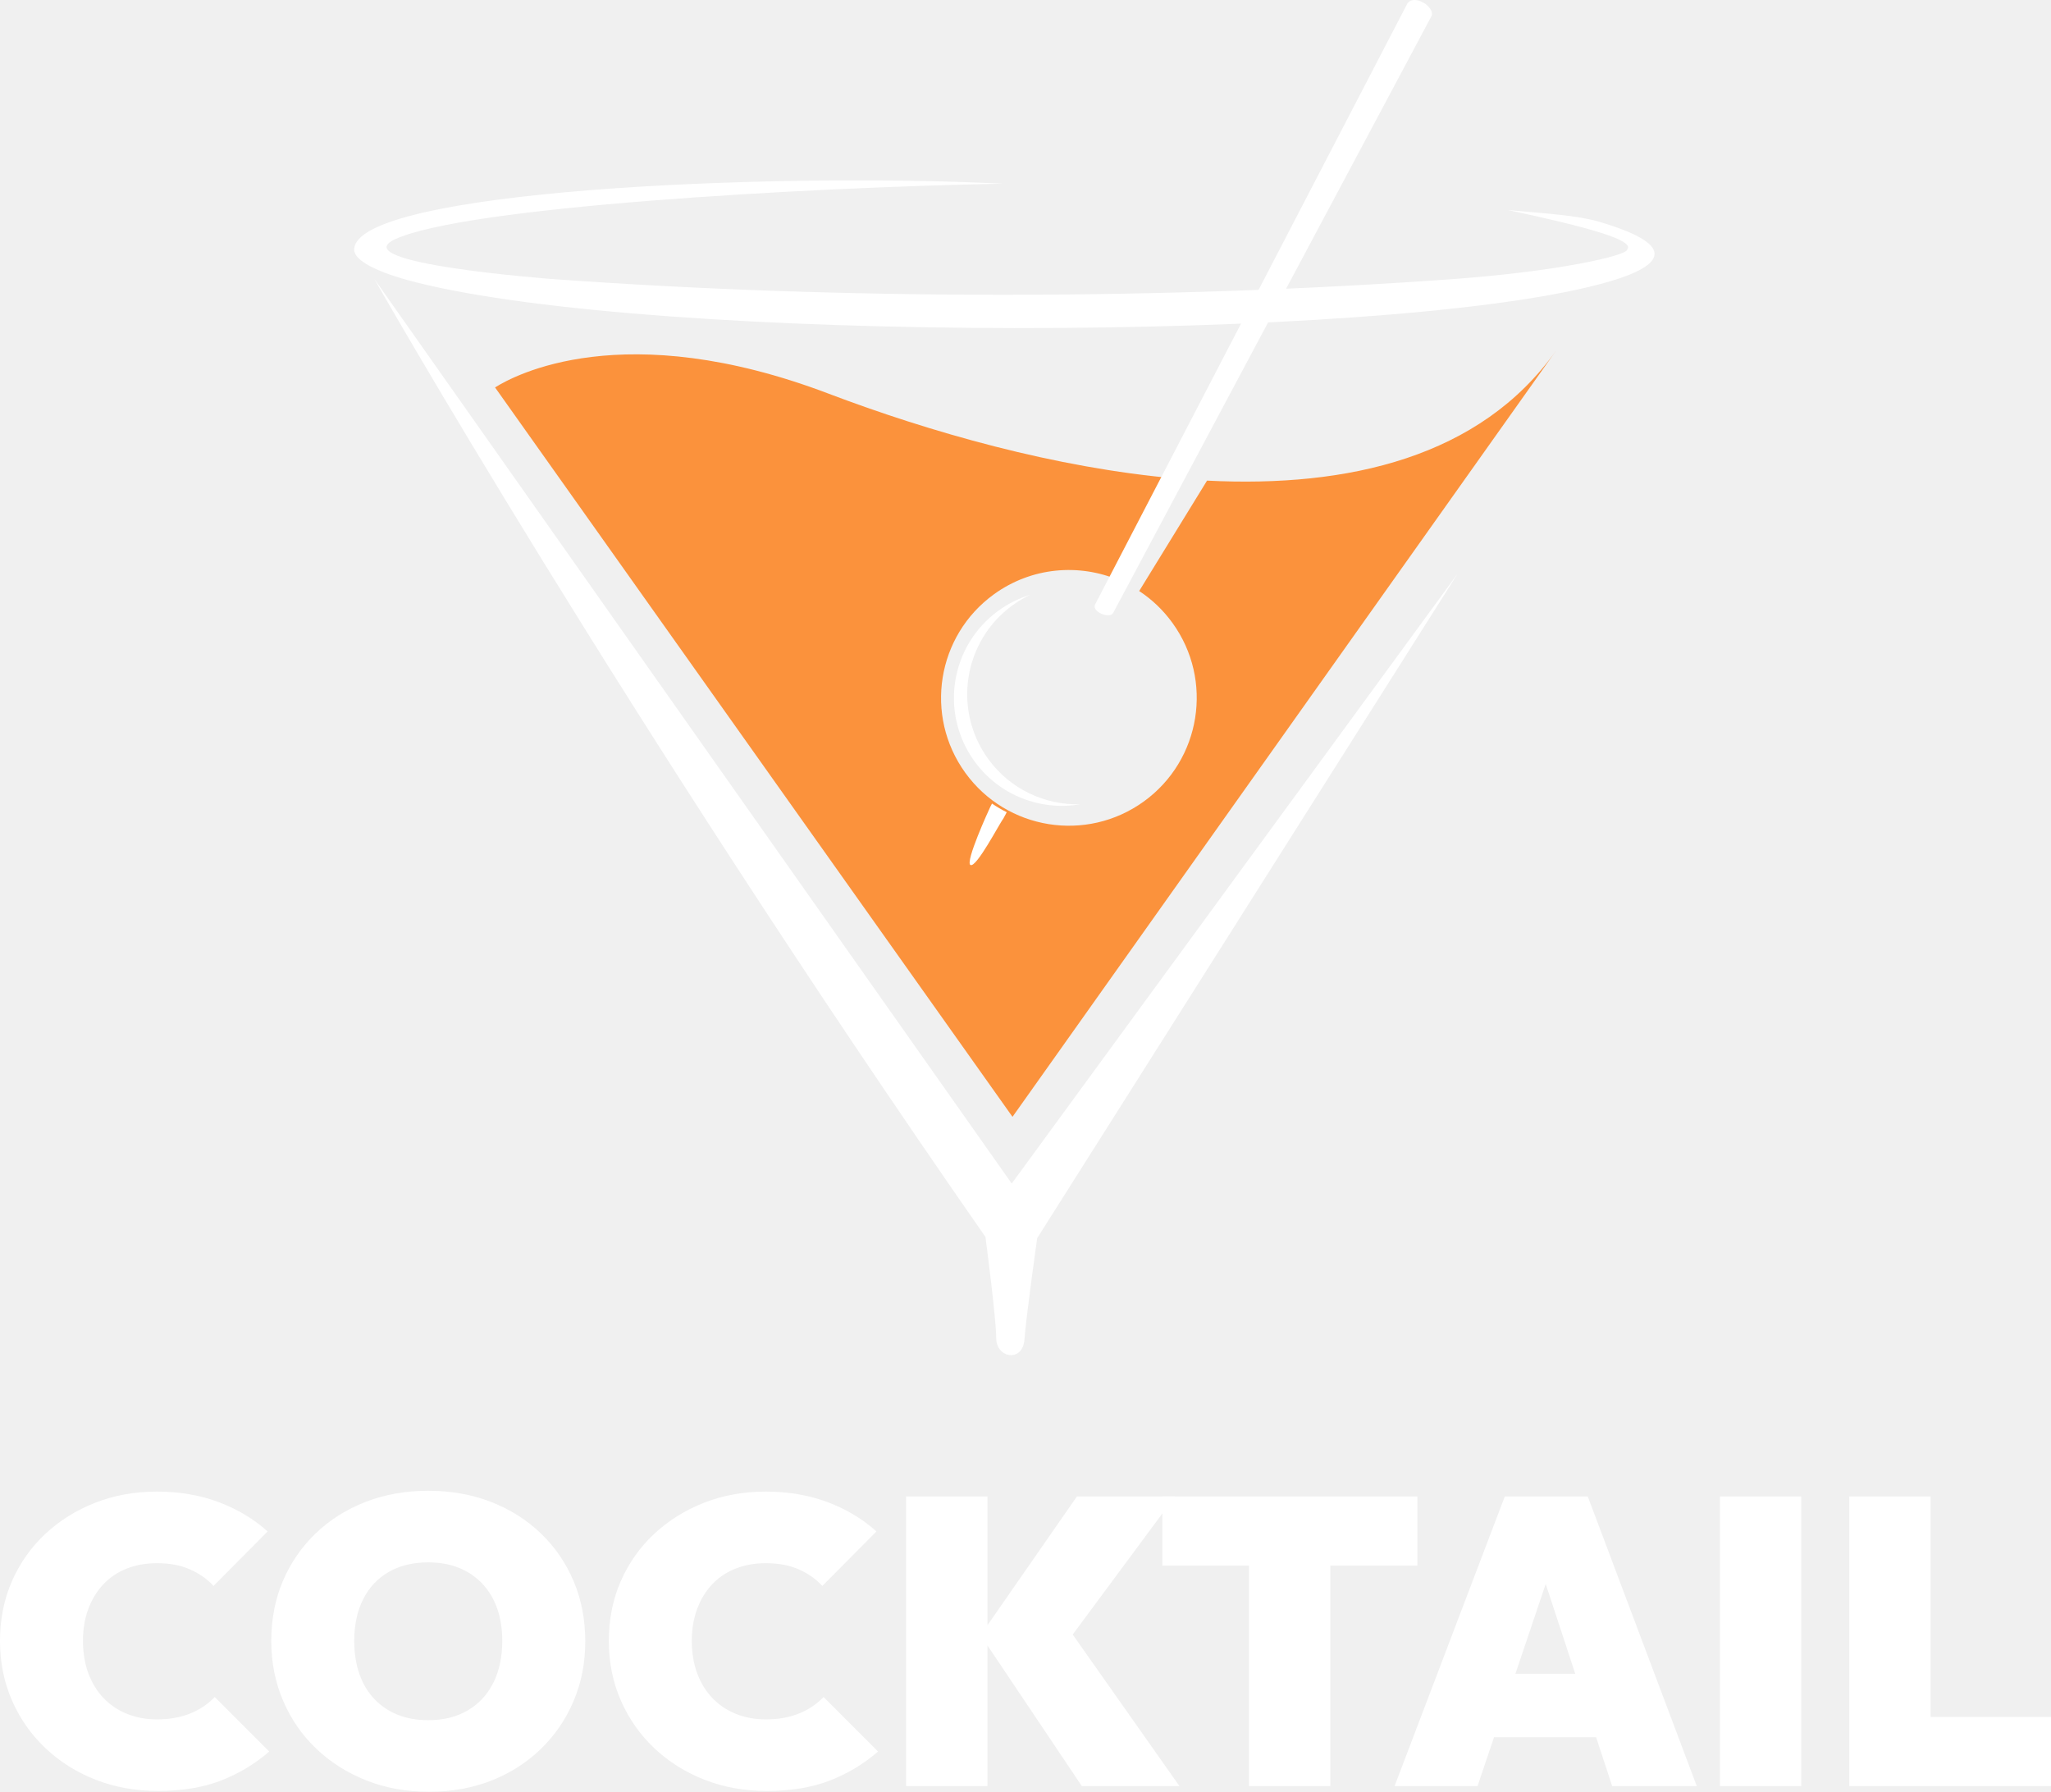
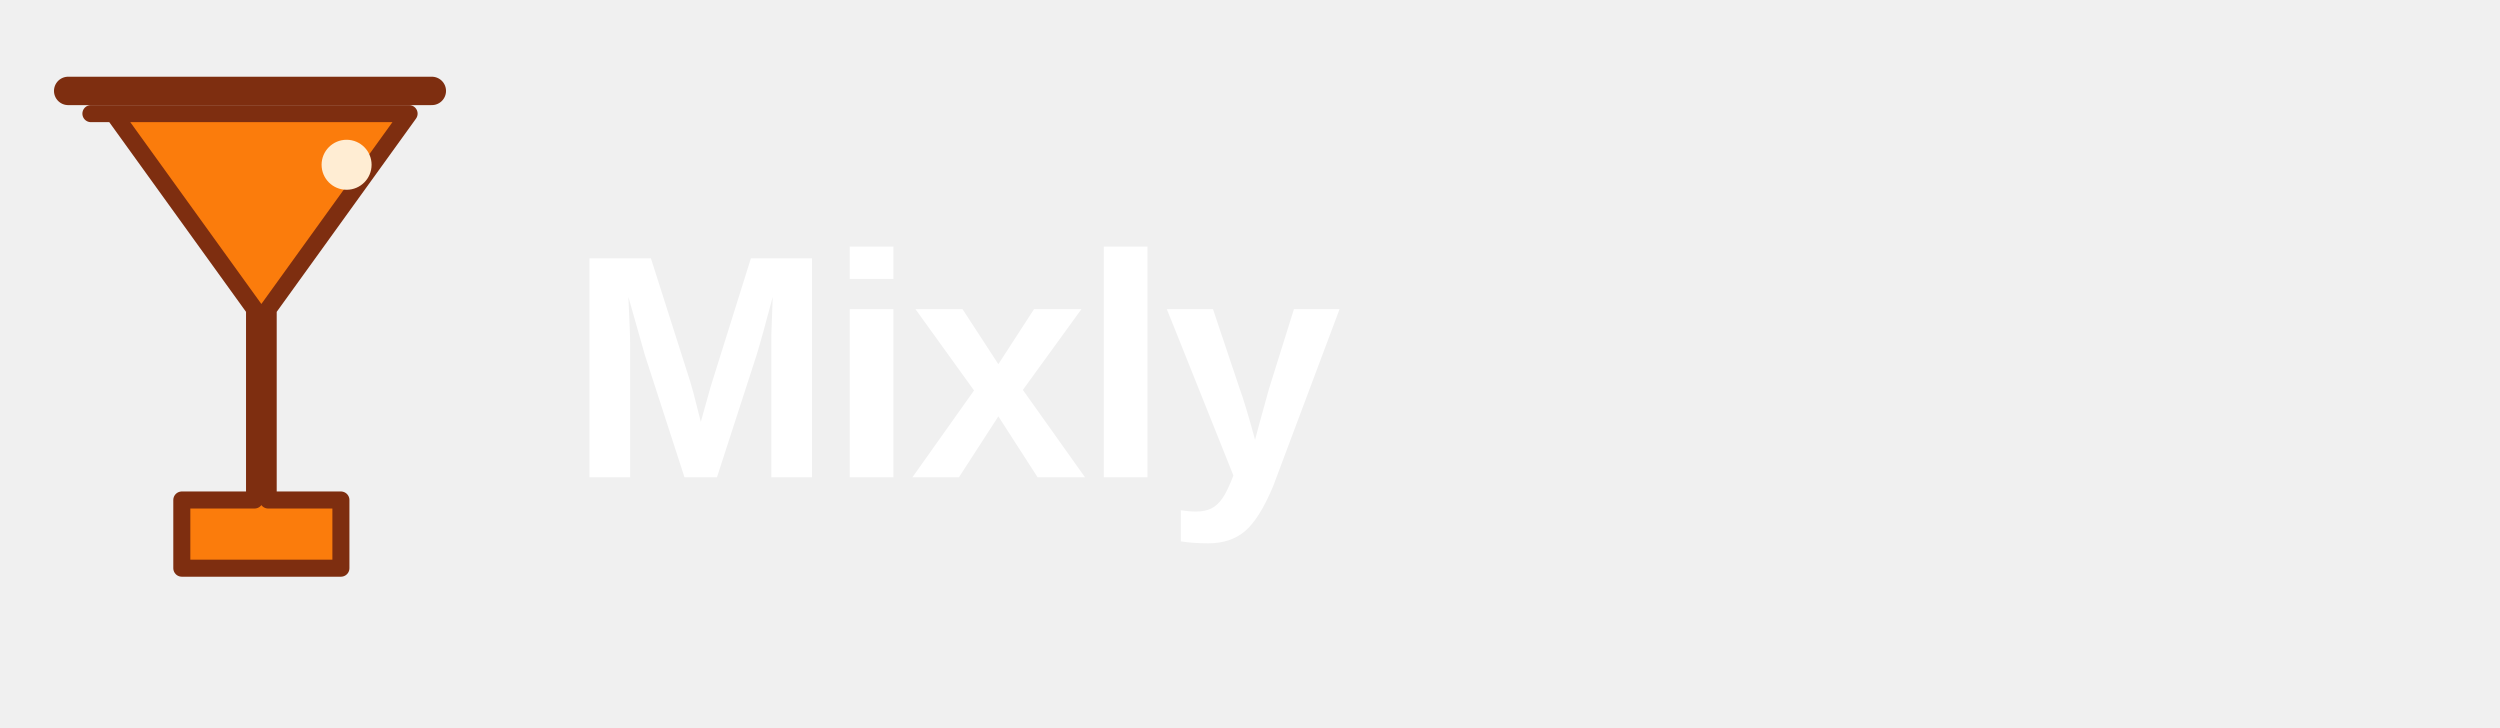
- <svg xmlns="http://www.w3.org/2000/svg" id="Layer_1" viewBox="0 0 2798.78 2444.7">
-   <defs>
-     <style>.cls-1,.cls-2{fill:#fff;}.cls-3{fill:#fb923c;}.cls-3,.cls-2{fill-rule:evenodd;}</style>
-   </defs>
-   <path class="cls-2" d="m1344.75,1687.7s14.68,111.07,14.68,138.18,36.2,33.67,38.55,1.58c2.35-32.08,17.37-138.17,17.37-138.17l573.62-906.41-608.38,831.94L510.84,380.67s335.25,590.68,833.91,1307.03" />
-   <path class="cls-1" d="m1368.68,250.62c-320.75-15.85-885.37,9.31-885.37,90.03,0,14.64,30.16,30.81,84.22,44.5,326.87,82.7,1312.11,83.06,1615.89,2.51,84.78-22.48,113.32-51.52-1.81-85.23-30.07-8.81-72.86-11.1-123.88-15.88,108.42,23.2,174.59,41.29,162.58,54.1,0,7.73-91.22,29.52-238.76,40.22-391.77,28.44-833.97,28.44-1225.74,0-3.84-.28-287.57-21.37-217.01-54.29,95.65-44.63,557.96-70.73,829.88-75.97" />
-   <path class="cls-3" d="m1130.67,537.09c-280.07-106.22-429.61-24.65-455.12-8.46l311.06,438.41,395.04,556.77,395.04-556.77,346.54-488.4c-102.98,145.15-283.32,186.9-476.11,177.12l-92.59,150.64c17.18,11.3,32.64,25.85,45.4,43.52,56.49,78.06,38.99,187.12-39.05,243.59-78.11,56.48-187.15,38.98-243.62-39.08-56.47-78.06-38.96-187.13,39.08-243.6,51.45-37.22,116.36-42.3,170.82-19.1l78.66-138.82c-166.1-14.4-337.99-63.79-475.14-115.8" />
-   <path class="cls-1" d="m1373.79,1108.19l-4.8,9c-4.29,4.89-36.75,67.56-44.75,62.98-7.32-4.17,24.71-74.15,27.06-79.19l2.38-4.58c6.45,4.41,13.17,8.33,20.1,11.78M1953.5,21.83l-434.72,814.85c-4.63,7.49-28.45-1.38-24.65-11.52L1920.6,4.58c9.81-13.23,37.91,5.24,32.91,17.26Z" />
-   <path class="cls-2" d="m1473.76,1097.39c-53.54,9.12-110.1-11.84-144.09-58.83-47.64-65.85-32.88-157.84,32.98-205.49,13.46-9.75,28.03-16.86,43.07-21.5-8.18,3.9-16.15,8.58-23.76,14.08-67.17,48.61-82.23,142.46-33.63,209.64,30.14,41.63,77.65,63.25,125.42,62.09" />
-   <path class="cls-1" d="m215.33,2443.59c-30.34,0-58.55-5.09-84.64-15.26-26.08-10.17-48.93-24.51-68.54-43.01-19.62-18.5-34.88-40.24-45.79-65.21-10.92-24.97-16.37-52.07-16.37-81.31s5.46-56.79,16.37-81.58c10.91-24.78,26.08-46.25,45.51-64.38,19.42-18.12,42.08-32.28,67.99-42.46,25.89-10.17,54.02-15.26,84.36-15.26s58.83,4.81,84.36,14.43c25.53,9.63,47.73,22.95,66.6,39.96l-73.81,74.37c-8.88-9.62-19.7-17.2-32.47-22.75-12.77-5.55-27.66-8.33-44.68-8.33-14.8,0-28.4,2.41-40.79,7.22-12.4,4.81-23.03,11.84-31.91,21.09-8.88,9.25-15.82,20.45-20.81,33.58-4.99,13.14-7.49,27.84-7.49,44.12s2.5,31.55,7.49,44.68c4.99,13.14,11.93,24.33,20.81,33.58,8.88,9.25,19.51,16.37,31.91,21.37,12.39,4.99,25.99,7.49,40.79,7.49,16.65,0,31.54-2.58,44.68-7.77,13.13-5.18,24.51-12.76,34.13-22.75l74.37,74.37c-19.62,17.02-41.62,30.25-66.04,39.68-24.42,9.44-53.1,14.15-86.02,14.15Z" />
-   <path class="cls-1" d="m585.51,2444.7c-31.08,0-59.66-5.19-85.75-15.54-26.08-10.35-48.84-24.78-68.26-43.29-19.43-18.5-34.5-40.32-45.23-65.49-10.74-25.16-16.1-52.35-16.1-81.58s5.27-56.79,15.82-81.58c10.54-24.78,25.43-46.43,44.68-64.93,19.23-18.5,41.9-32.83,67.99-43.01,26.08-10.17,54.67-15.26,85.75-15.26s59.66,5.09,85.75,15.26c26.08,10.18,48.74,24.51,67.99,43.01,19.23,18.51,34.13,40.24,44.68,65.21s15.82,52.26,15.82,81.86-5.27,56.33-15.82,81.31c-10.54,24.97-25.44,46.81-44.68,65.49-19.24,18.69-41.81,33.12-67.71,43.29-25.9,10.17-54.21,15.26-84.91,15.26Zm-1.11-97.68c20.72,0,38.66-4.44,53.83-13.32,15.17-8.88,26.82-21.45,34.96-37.74,8.13-16.28,12.21-35.33,12.21-57.16,0-16.28-2.32-30.98-6.94-44.12-4.63-13.13-11.38-24.42-20.26-33.86-8.88-9.43-19.52-16.65-31.91-21.64-12.4-4.99-26.36-7.49-41.9-7.49-20.72,0-38.67,4.35-53.83,13.04-15.18,8.7-26.83,21.09-34.96,37.18-8.14,16.1-12.21,35.06-12.21,56.89,0,16.65,2.31,31.63,6.94,44.95,4.62,13.32,11.38,24.7,20.26,34.13,8.88,9.44,19.51,16.65,31.91,21.65,12.39,4.99,26.36,7.49,41.9,7.49Z" />
-   <path class="cls-1" d="m1046.14,2443.59c-30.34,0-58.55-5.09-84.64-15.26-26.08-10.17-48.93-24.51-68.54-43.01-19.62-18.5-34.88-40.24-45.79-65.21-10.92-24.97-16.37-52.07-16.37-81.31s5.46-56.79,16.37-81.58c10.91-24.78,26.08-46.25,45.51-64.38,19.42-18.12,42.08-32.28,67.99-42.46,25.89-10.17,54.02-15.26,84.36-15.26s58.83,4.81,84.36,14.43c25.53,9.63,47.73,22.95,66.6,39.96l-73.81,74.37c-8.88-9.62-19.7-17.2-32.47-22.75-12.77-5.55-27.66-8.33-44.68-8.33-14.8,0-28.4,2.41-40.79,7.22-12.4,4.81-23.03,11.84-31.91,21.09-8.88,9.25-15.82,20.45-20.81,33.58-4.99,13.14-7.49,27.84-7.49,44.12s2.5,31.55,7.49,44.68c4.99,13.14,11.93,24.33,20.81,33.58,8.88,9.25,19.51,16.37,31.91,21.37,12.39,4.99,25.99,7.49,40.79,7.49,16.65,0,31.54-2.58,44.68-7.77,13.13-5.18,24.51-12.76,34.13-22.75l74.37,74.37c-19.62,17.02-41.62,30.25-66.04,39.68-24.42,9.44-53.1,14.15-86.02,14.15Z" />
-   <path class="cls-1" d="m1236.49,2436.93v-395.15h111v395.15h-111Zm239.75,0l-138.19-205.9,131.53-189.25h133.75l-152.07,205.34-.55-35.52,158.73,225.32h-133.2Z" />
-   <path class="cls-1" d="m1586.14,2136.13v-94.35h347.98v94.35h-347.98Zm118.21,300.8v-395.15h111v395.15h-111Z" />
-   <path class="cls-1" d="m1903.04,2436.93l150.4-395.15h113.22l148.74,395.15h-115.44l-110.44-335.77h39.96l-113.22,335.77h-113.22Zm97.68-66.6v-86.58h220.88v86.58h-220.88Z" />
-   <path class="cls-1" d="m2347.03,2436.93v-395.15h111v395.15h-111Z" />
-   <path class="cls-1" d="m2523.51,2436.93v-395.15h111v395.15h-111Zm90.46,0v-94.35h184.81v94.35h-184.81Z" />
+ <svg xmlns="http://www.w3.org/2000/svg" viewBox="0 0 220 64" fill="none">
+   <g>
+     <path d="M8 10 H36 L23.6 27.2 V44 H30 V50 H16 V44 H22.4 V27.2 L10 10 Z" fill="#fb7c0c" stroke="#7e2e10" stroke-width="1.5" stroke-linejoin="round" />
+     <circle cx="30.5" cy="14.5" r="2.2" fill="#ffedd3" />
+     <path d="M6 8 H38" stroke="#7e2e10" stroke-width="2.5" stroke-linecap="round" />
+   </g>
+   <text x="50" y="42" font-family="Segoe UI, Arial, sans-serif" font-size="28" font-weight="800" fill="#ffffff" letter-spacing="-0.5">Mixly</text>
</svg>
